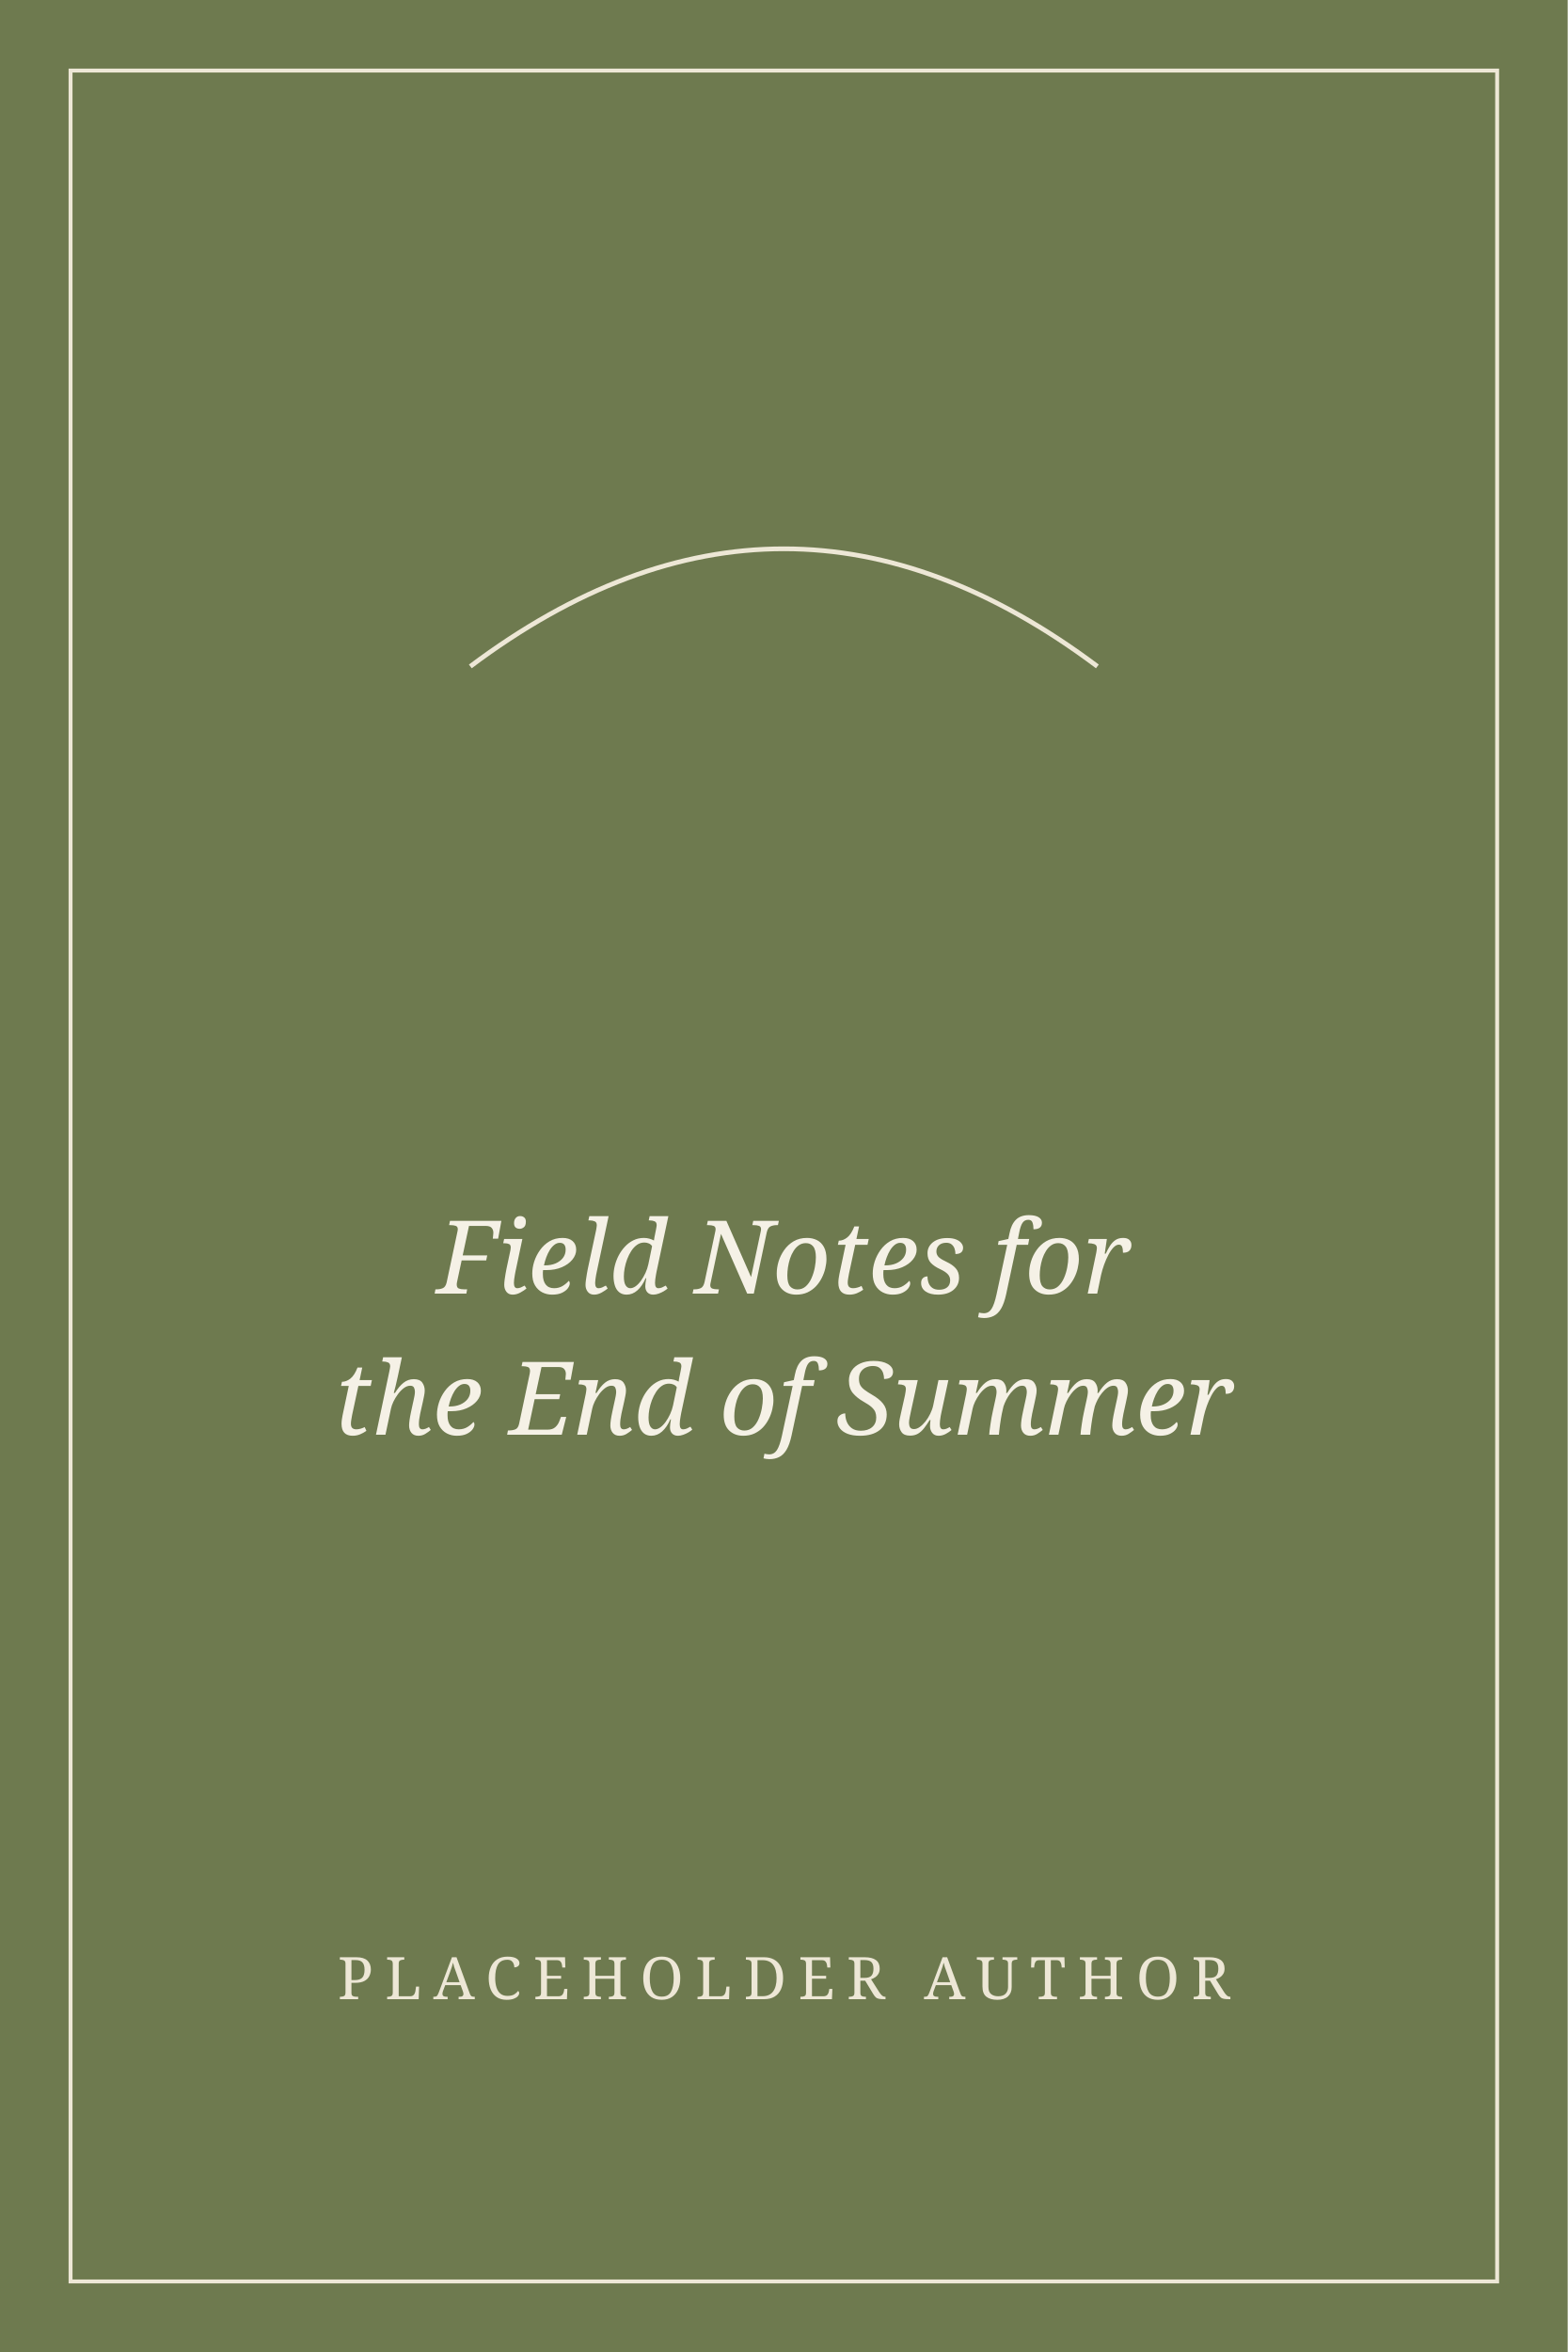
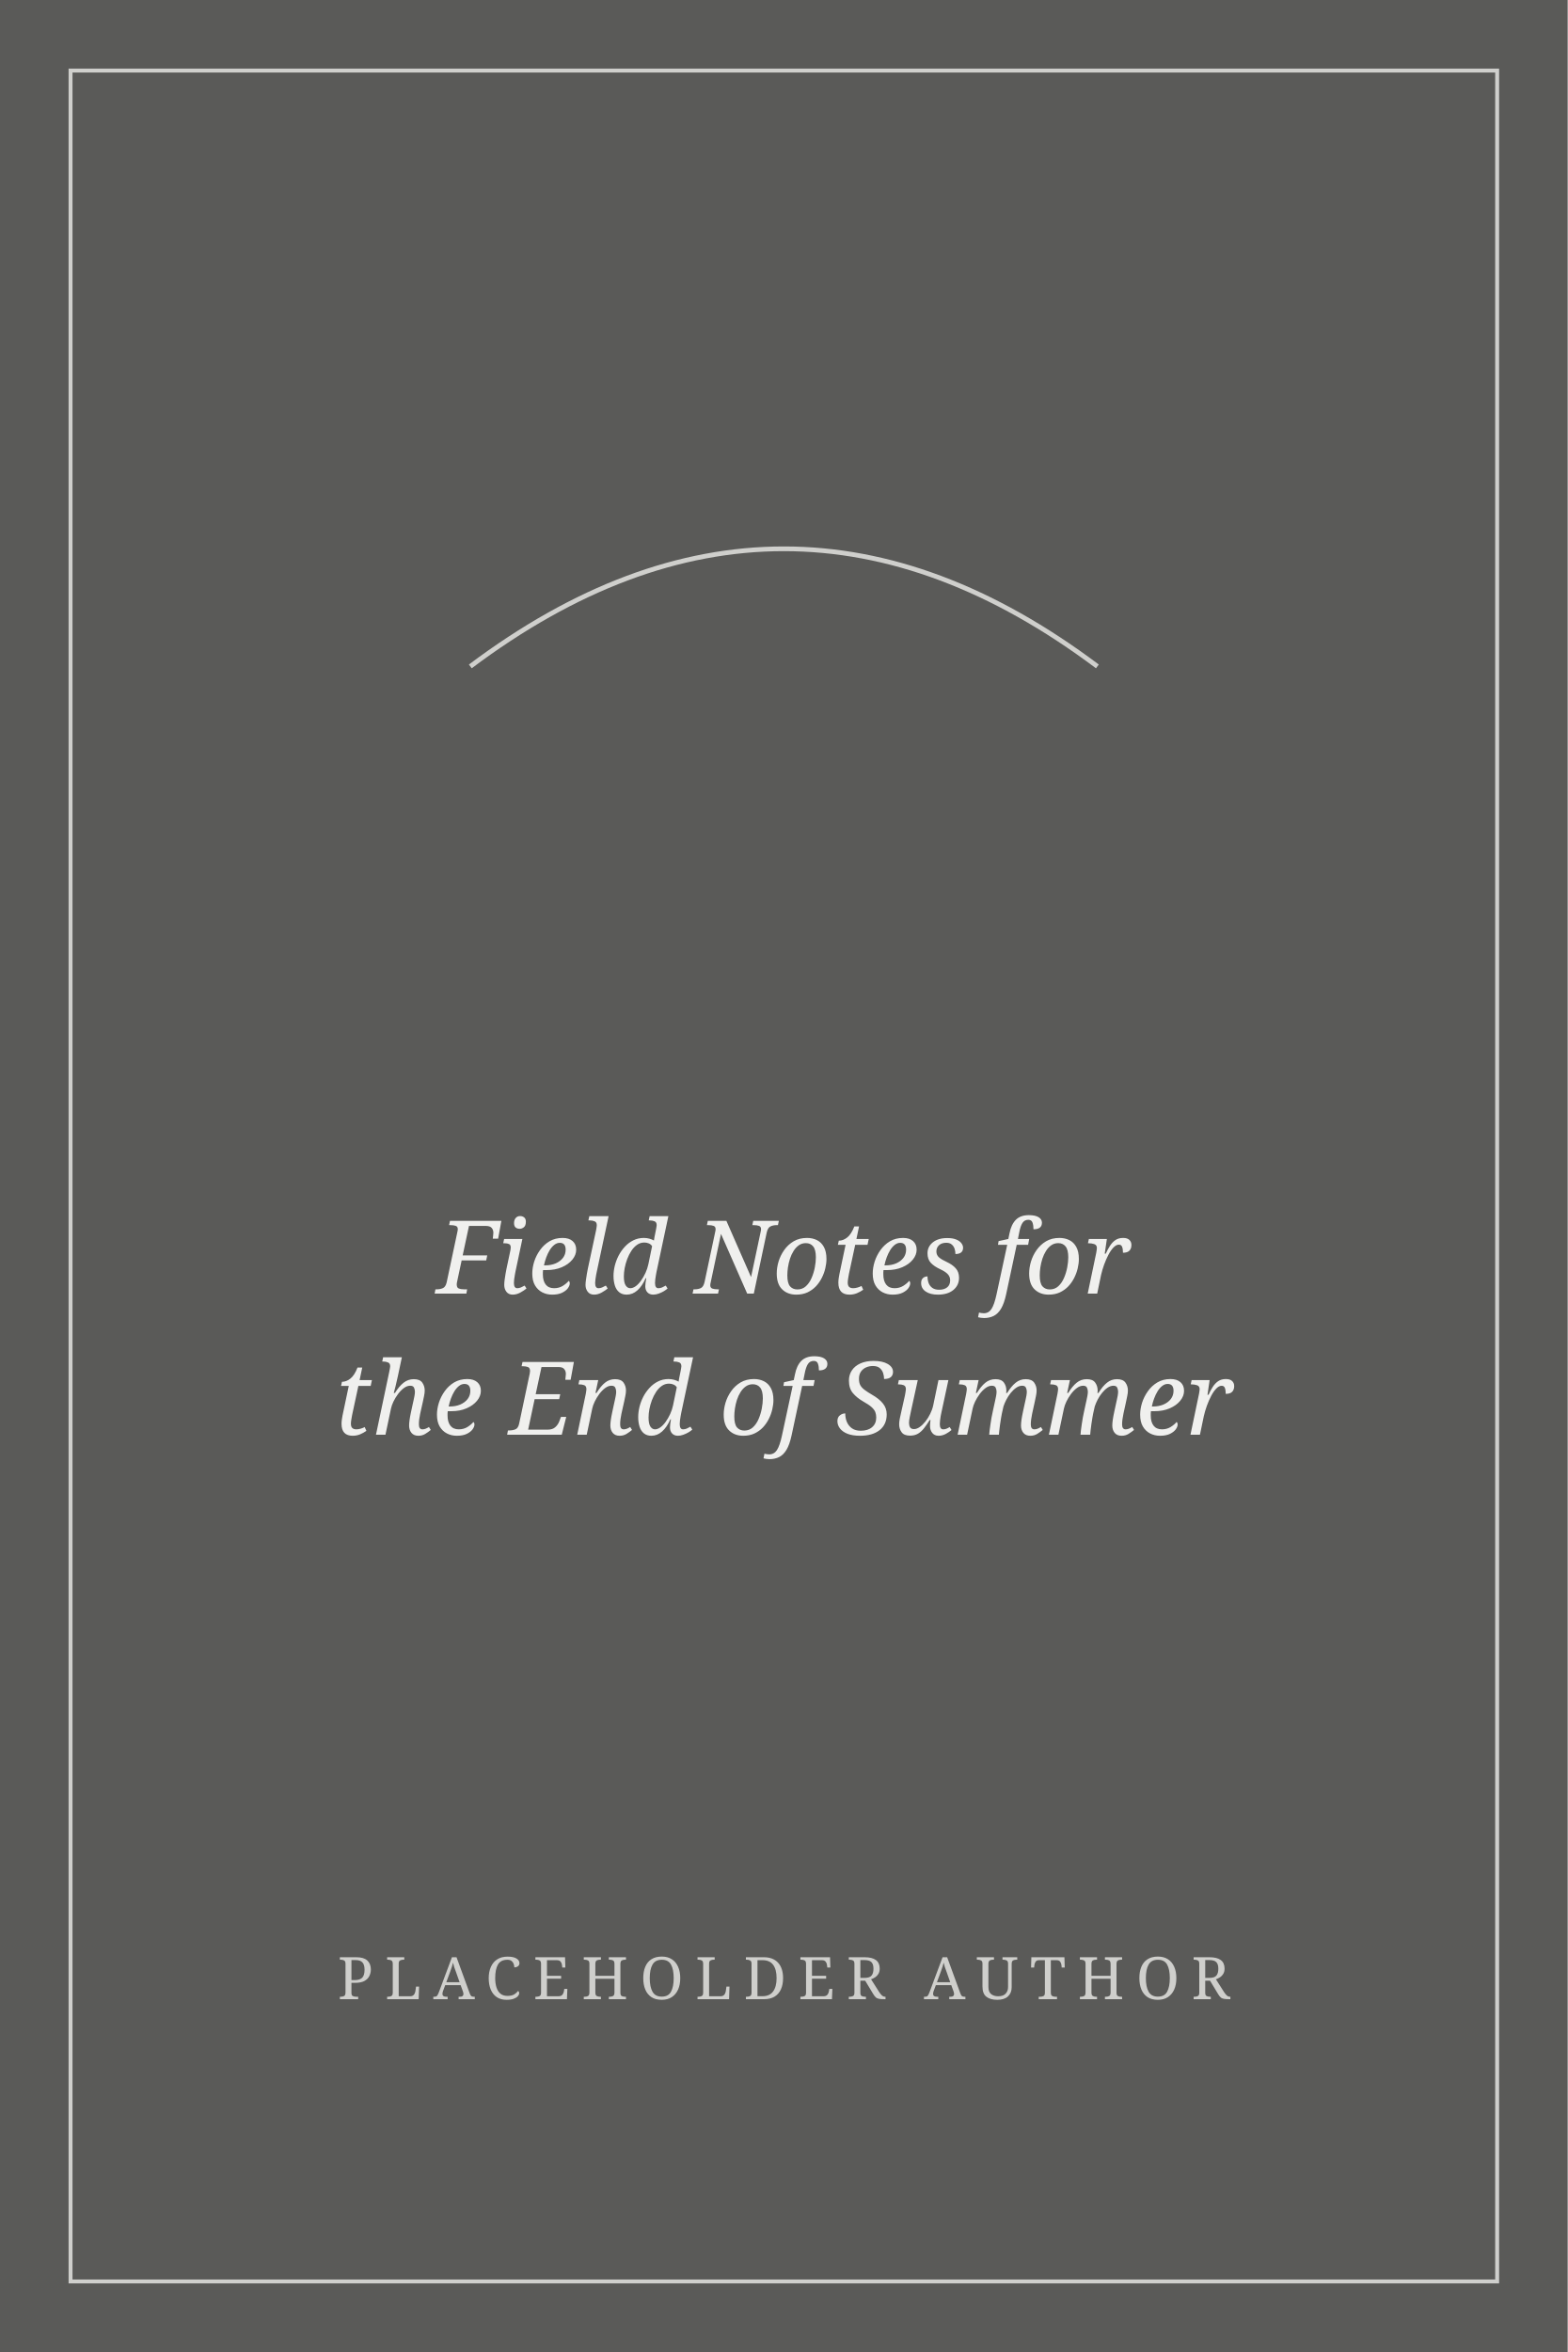
<svg xmlns="http://www.w3.org/2000/svg" viewBox="0 0 400 600" width="400" height="600" role="img" aria-label="Field Notes for the End of Summer">
-   <rect width="400" height="600" fill="#6E7A4F" />
-   <rect x="18" y="18" width="364" height="564" fill="none" stroke="#EDE7D6" stroke-width="1" />
-   <path d="M120 170 q80 -60 160 0" fill="none" stroke="#EDE7D6" stroke-width="1.2" />
-   <text x="200" y="330" text-anchor="middle" fill="#F5F1E6" font-family="Georgia, serif" font-style="italic" font-size="26">Field Notes for</text>
-   <text x="200" y="366" text-anchor="middle" fill="#F5F1E6" font-family="Georgia, serif" font-style="italic" font-size="26">the End of Summer</text>
-   <text x="200" y="510" text-anchor="middle" fill="#EDE7D6" font-family="Georgia, serif" font-size="15" letter-spacing="3">PLACEHOLDER AUTHOR</text>
+   <rect width="400" height="600" fill="#5A5A58" />
+   <rect x="18" y="18" width="364" height="564" fill="none" stroke="#CFCFCC" stroke-width="1" />
+   <path d="M120 170 q80 -60 160 0" fill="none" stroke="#CFCFCC" stroke-width="1.2" />
+   <text x="200" y="330" text-anchor="middle" fill="#F0F0EE" font-family="Georgia, serif" font-style="italic" font-size="26">Field Notes for</text>
+   <text x="200" y="366" text-anchor="middle" fill="#F0F0EE" font-family="Georgia, serif" font-style="italic" font-size="26">the End of Summer</text>
+   <text x="200" y="510" text-anchor="middle" fill="#CFCFCC" font-family="Georgia, serif" font-size="15" letter-spacing="3">PLACEHOLDER AUTHOR</text>
</svg>
